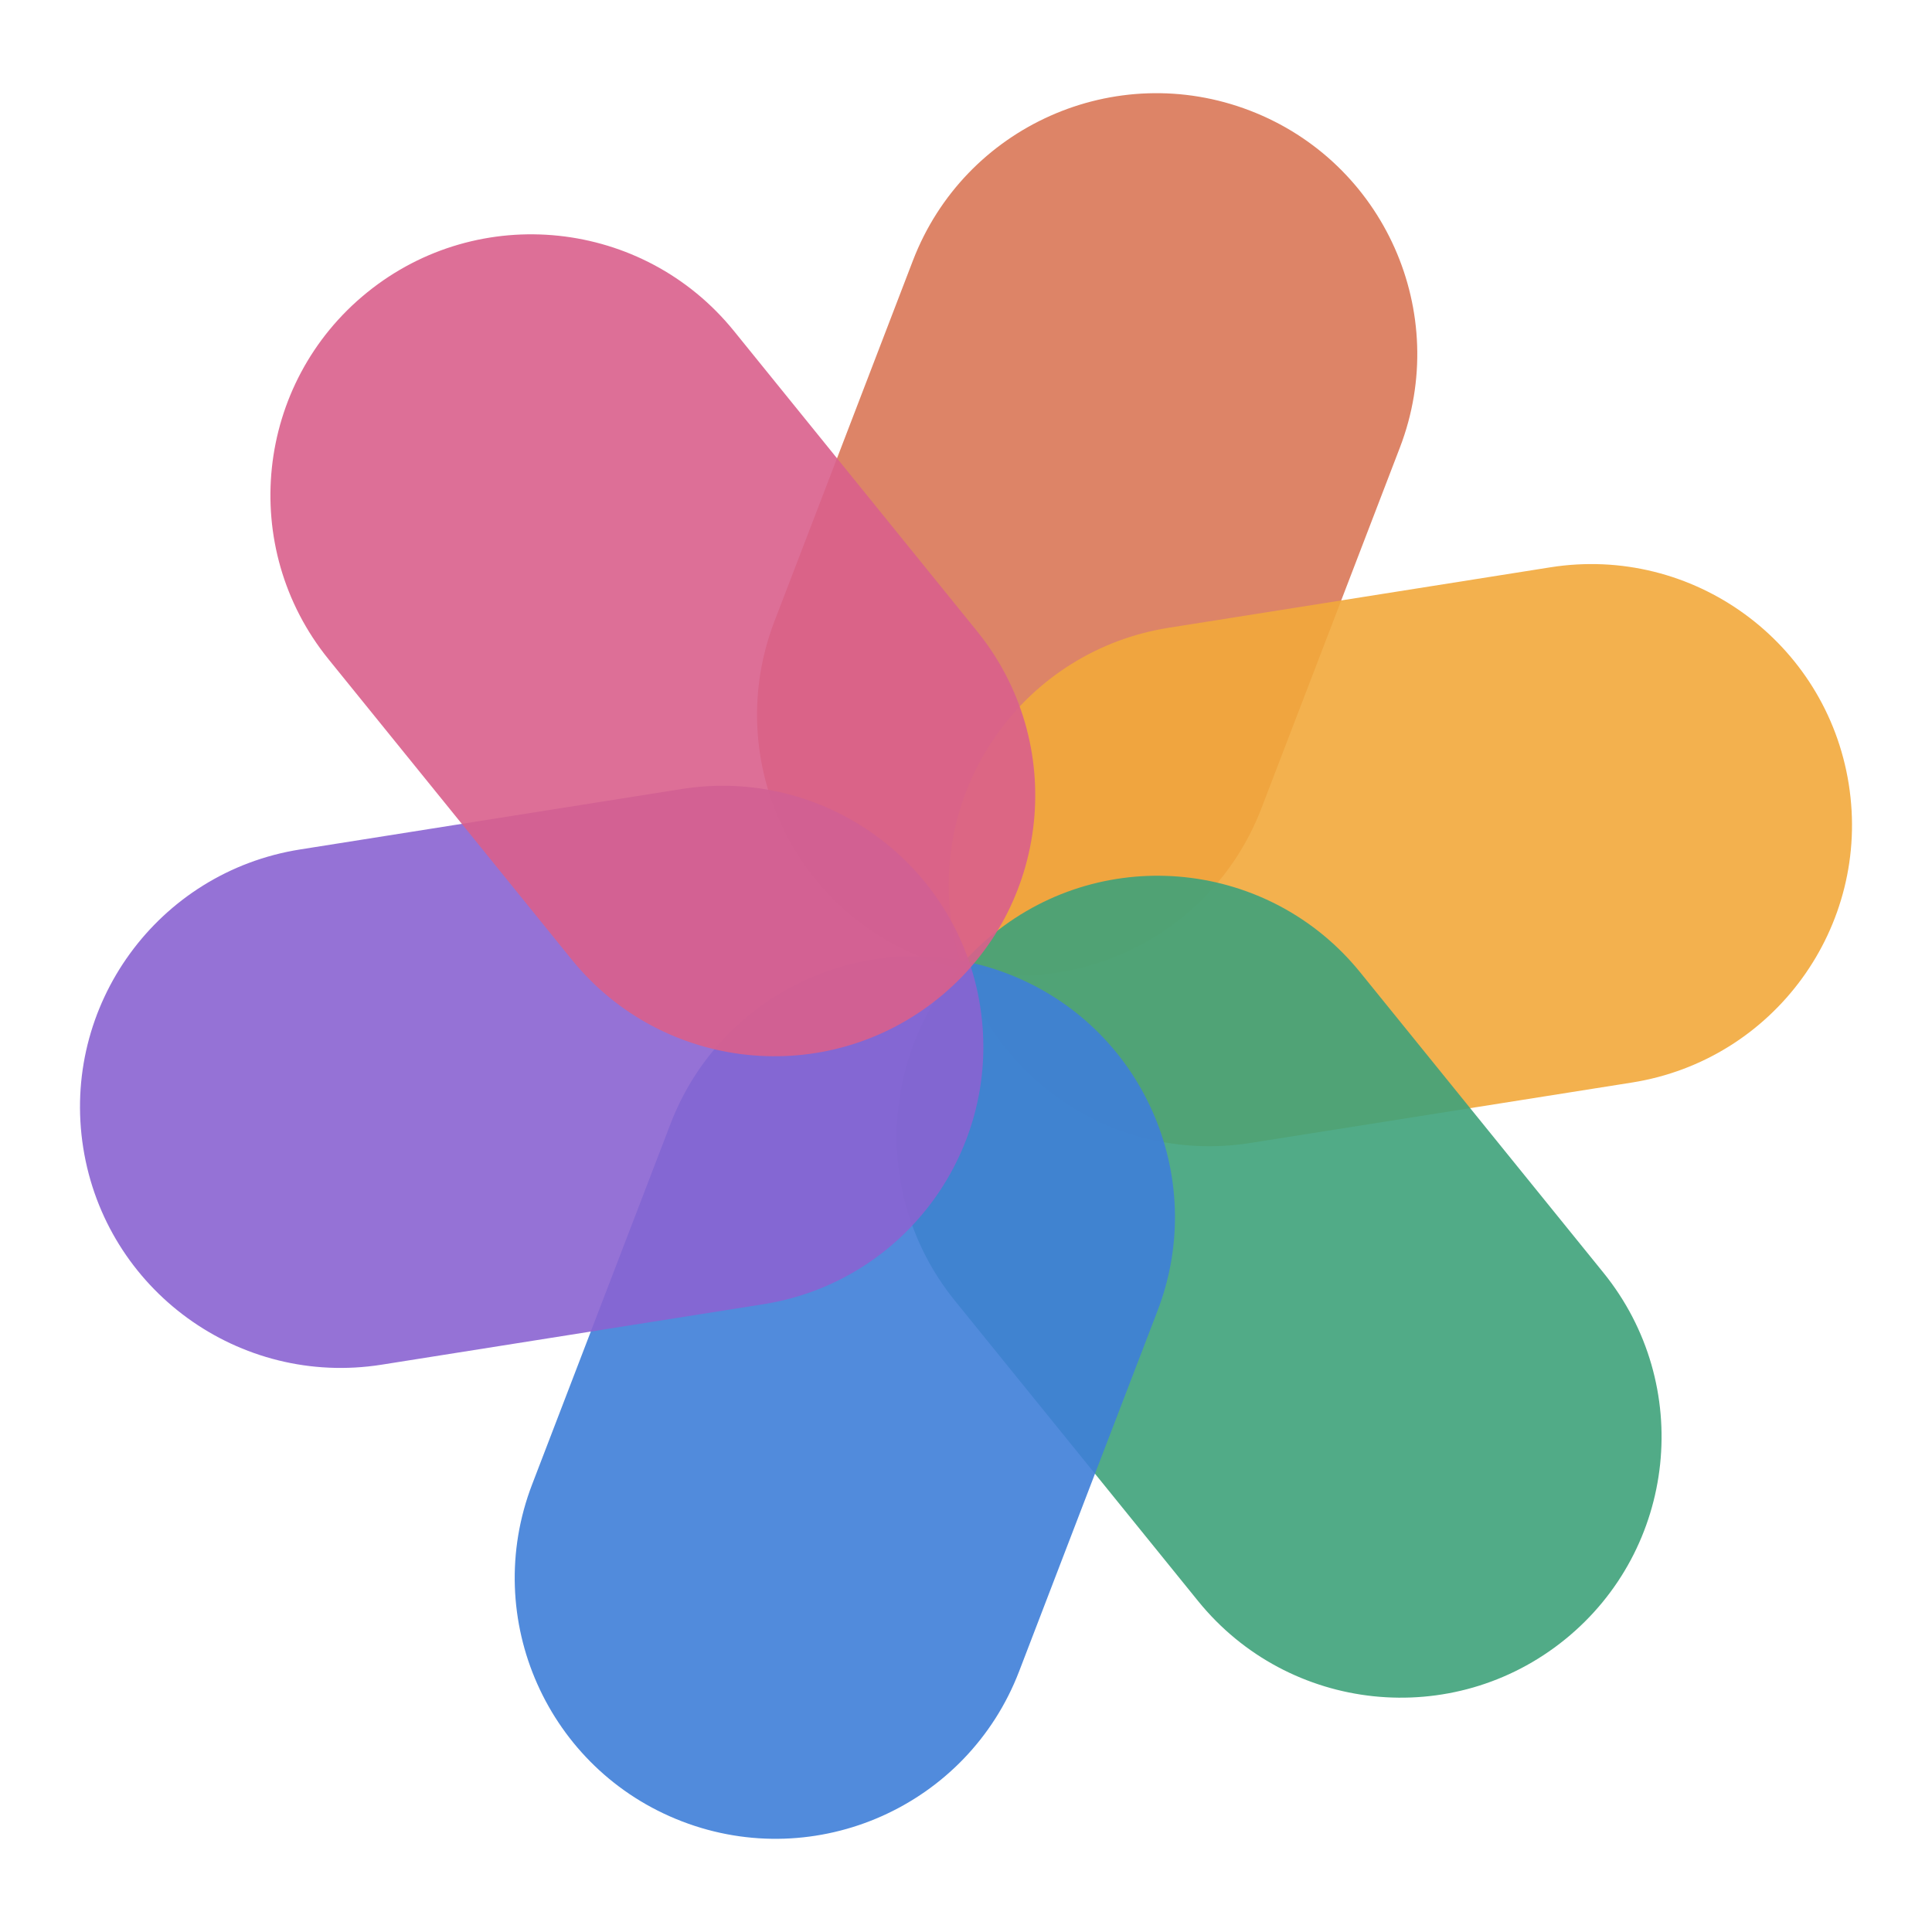
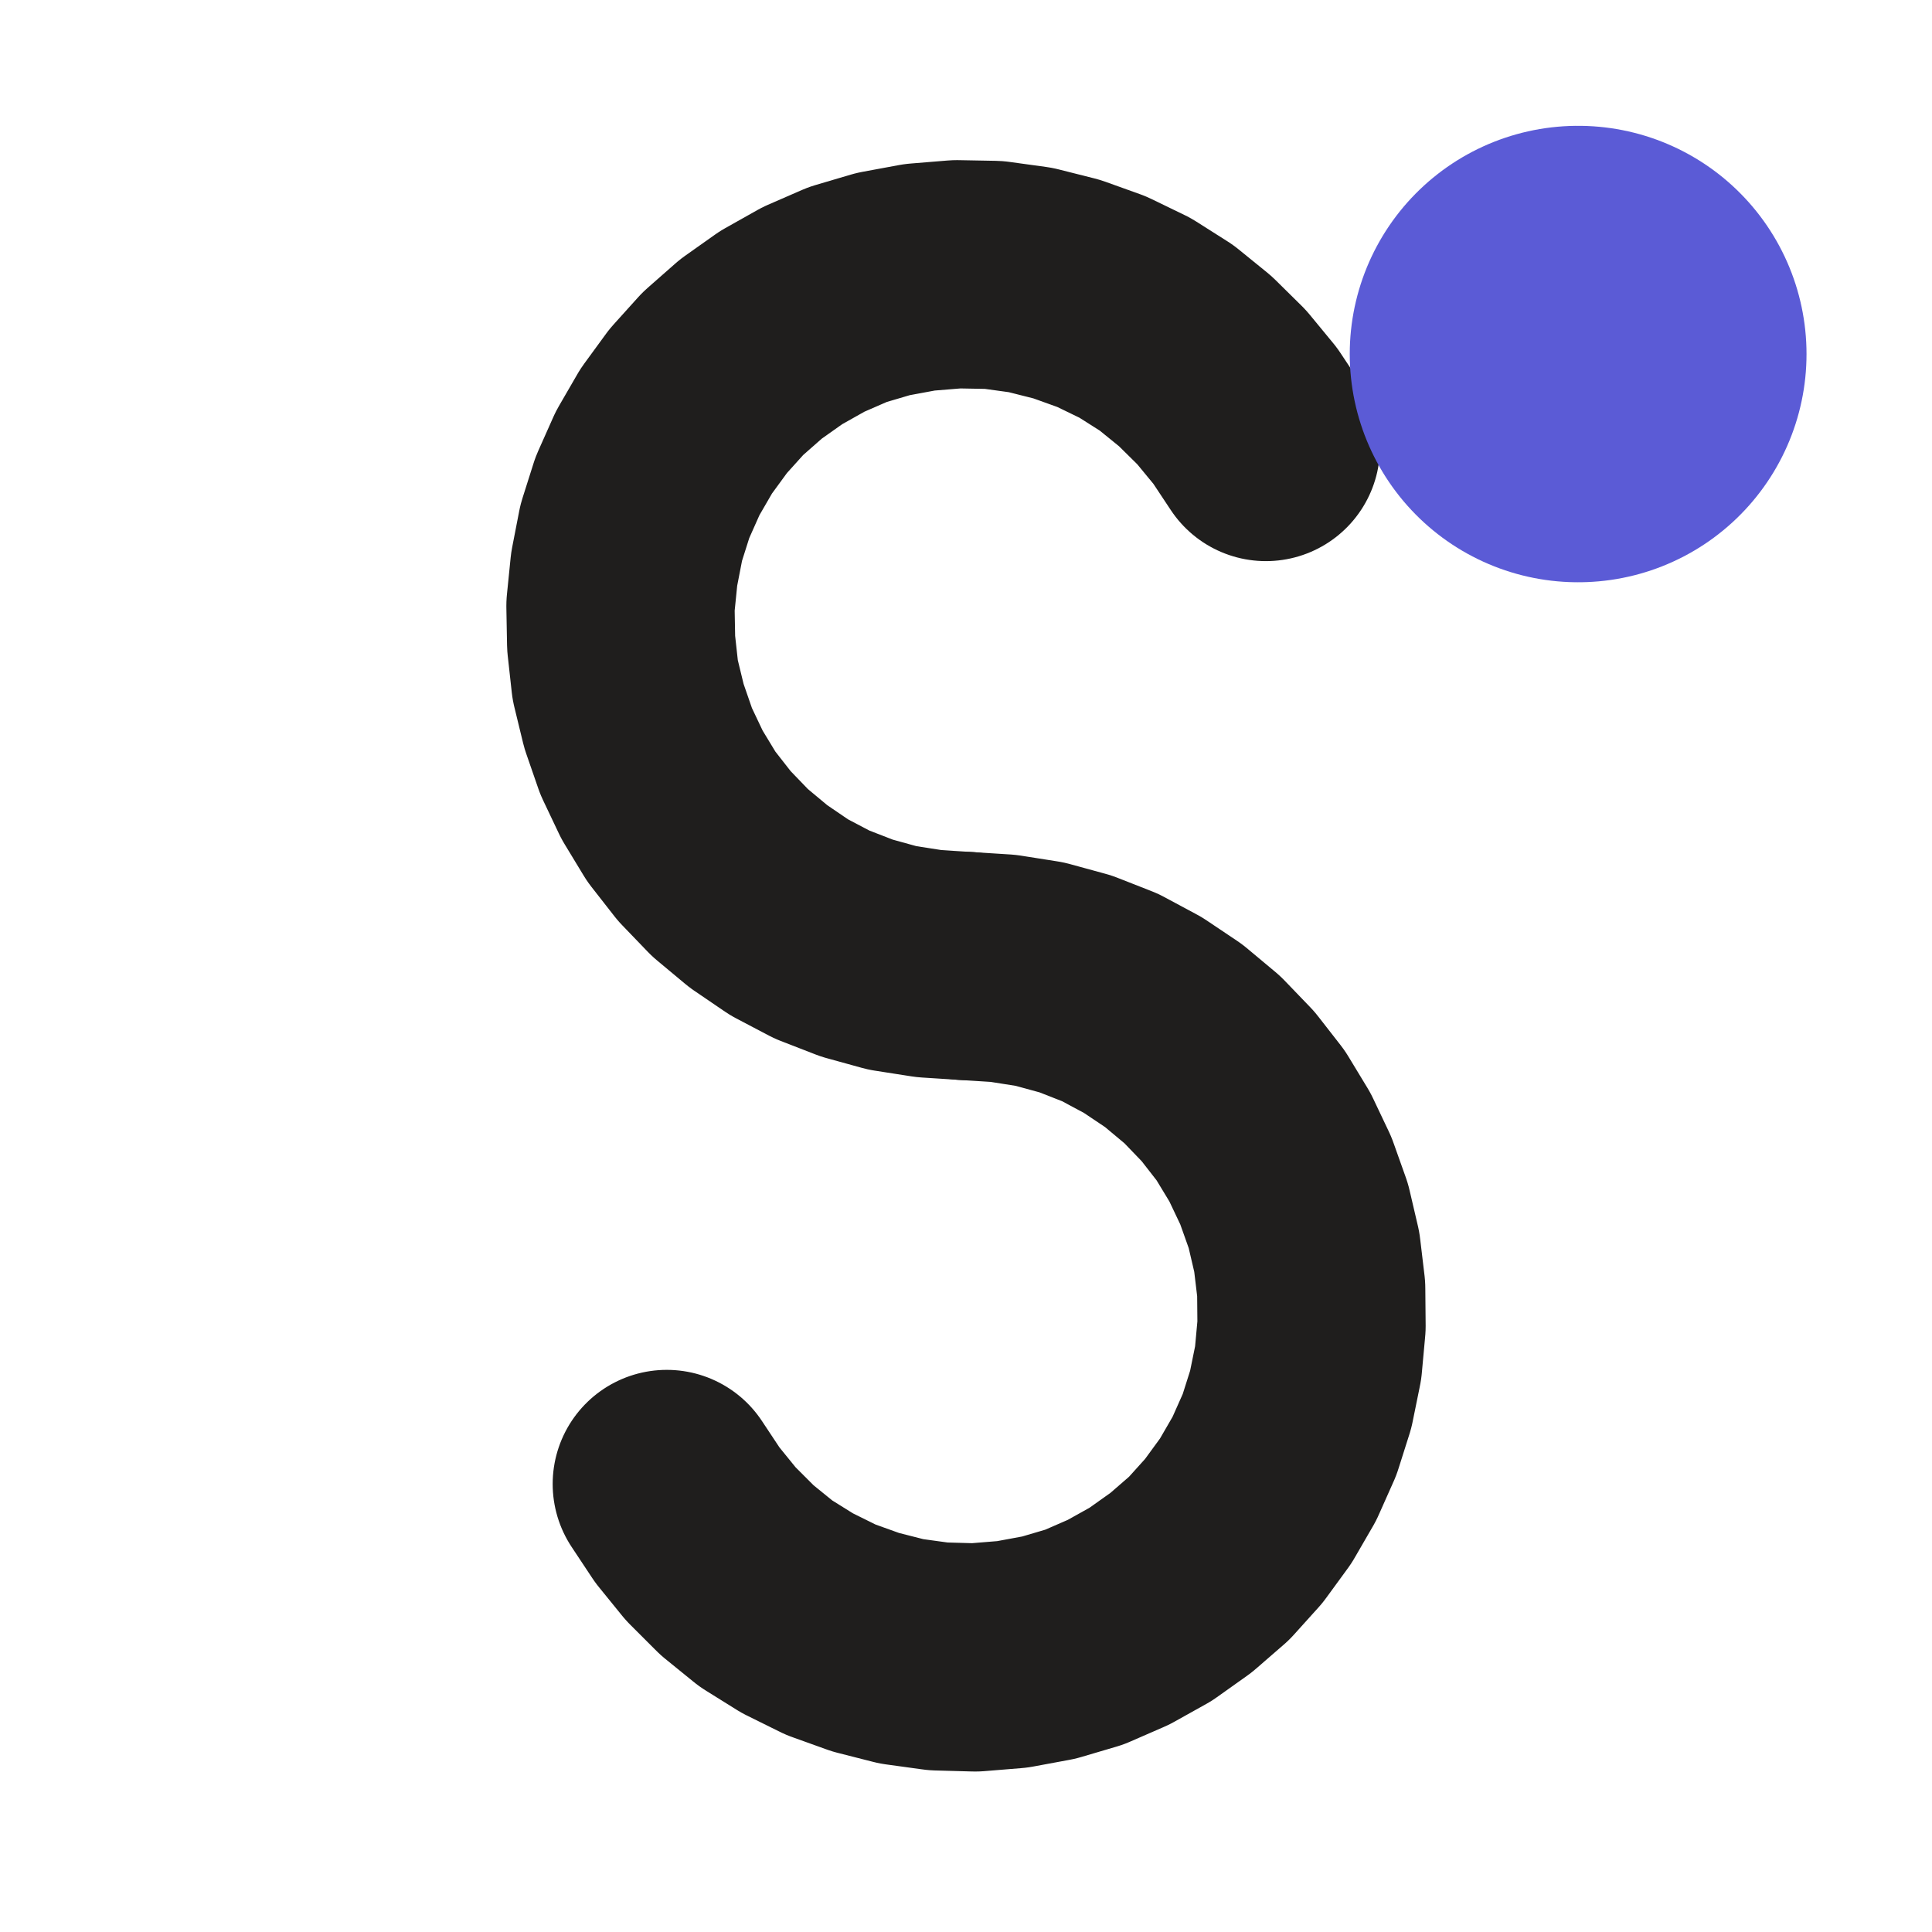
- <svg xmlns="http://www.w3.org/2000/svg" width="32" height="32" viewBox="0 0 100 100">
-   <rect x="36.5" y="3" width="27" height="47" rx="13.5" transform="rotate(0 50 50) rotate(21 50 44)" fill="#D97757" fill-opacity="0.9" />
-   <rect x="36.5" y="3" width="27" height="47" rx="13.5" transform="rotate(60 50 50) rotate(21 50 44)" fill="#F2A93B" fill-opacity="0.9" />
-   <rect x="36.5" y="3" width="27" height="47" rx="13.5" transform="rotate(120 50 50) rotate(21 50 44)" fill="#3FA27A" fill-opacity="0.9" />
-   <rect x="36.5" y="3" width="27" height="47" rx="13.5" transform="rotate(180 50 50) rotate(21 50 44)" fill="#3E7FD8" fill-opacity="0.9" />
-   <rect x="36.5" y="3" width="27" height="47" rx="13.5" transform="rotate(240 50 50) rotate(21 50 44)" fill="#8A63D2" fill-opacity="0.9" />
-   <rect x="36.5" y="3" width="27" height="47" rx="13.5" transform="rotate(300 50 50) rotate(21 50 44)" fill="#D9608C" fill-opacity="0.9" />
+ <svg xmlns="http://www.w3.org/2000/svg" width="32" height="32" viewBox="0 0 64 64">
+   <g transform="translate(32 32) scale(1.12) translate(-32 -32)">
+     <path d="M32 32L30.91 31.93L29.82 31.76L28.77 31.47L27.74 31.07L26.77 30.56L25.86 29.94L25.02 29.24L24.26 28.45L23.58 27.58L23.01 26.64L22.54 25.65L22.18 24.61L21.92 23.54L21.8 22.45L21.78 21.35L21.89 20.26L22.1 19.18L22.43 18.14L22.88 17.13L23.43 16.18L24.08 15.29L24.81 14.48L25.64 13.75L26.53 13.12L27.49 12.58L28.5 12.14L29.55 11.83L30.63 11.63L31.73 11.54L32.82 11.56L33.91 11.71L34.98 11.98L36.01 12.35L37 12.83L37.93 13.42L38.78 14.11L39.56 14.88L40.26 15.73L40.87 16.65" fill="none" stroke="#1f1e1d" stroke-width="6.75" stroke-linecap="round" stroke-linejoin="round" />
+     <path d="M23.15 47.32L23.76 48.24L24.45 49.09L25.23 49.87L26.08 50.56L27.01 51.14L28 51.63L29.03 52L30.09 52.27L31.18 52.42L32.27 52.45L33.37 52.36L34.45 52.16L35.5 51.85L36.51 51.41L37.46 50.88L38.36 50.24L39.19 49.52L39.92 48.71L40.57 47.82L41.12 46.87L41.57 45.86L41.9 44.82L42.12 43.74L42.22 42.65L42.21 41.55L42.08 40.46L41.83 39.39L41.46 38.35L40.99 37.36L40.42 36.42L39.75 35.56L38.99 34.77L38.14 34.06L37.23 33.45L36.26 32.93L35.24 32.53L34.18 32.24L33.1 32.07L32 32" fill="none" stroke="#1f1e1d" stroke-width="6.75" stroke-linecap="round" stroke-linejoin="round" />
+     <path d="M50.1 13.9h0.01" fill="none" stroke="#5b5bd6" stroke-width="13.5" stroke-linecap="round" stroke-linejoin="round" />
+   </g>
</svg>
